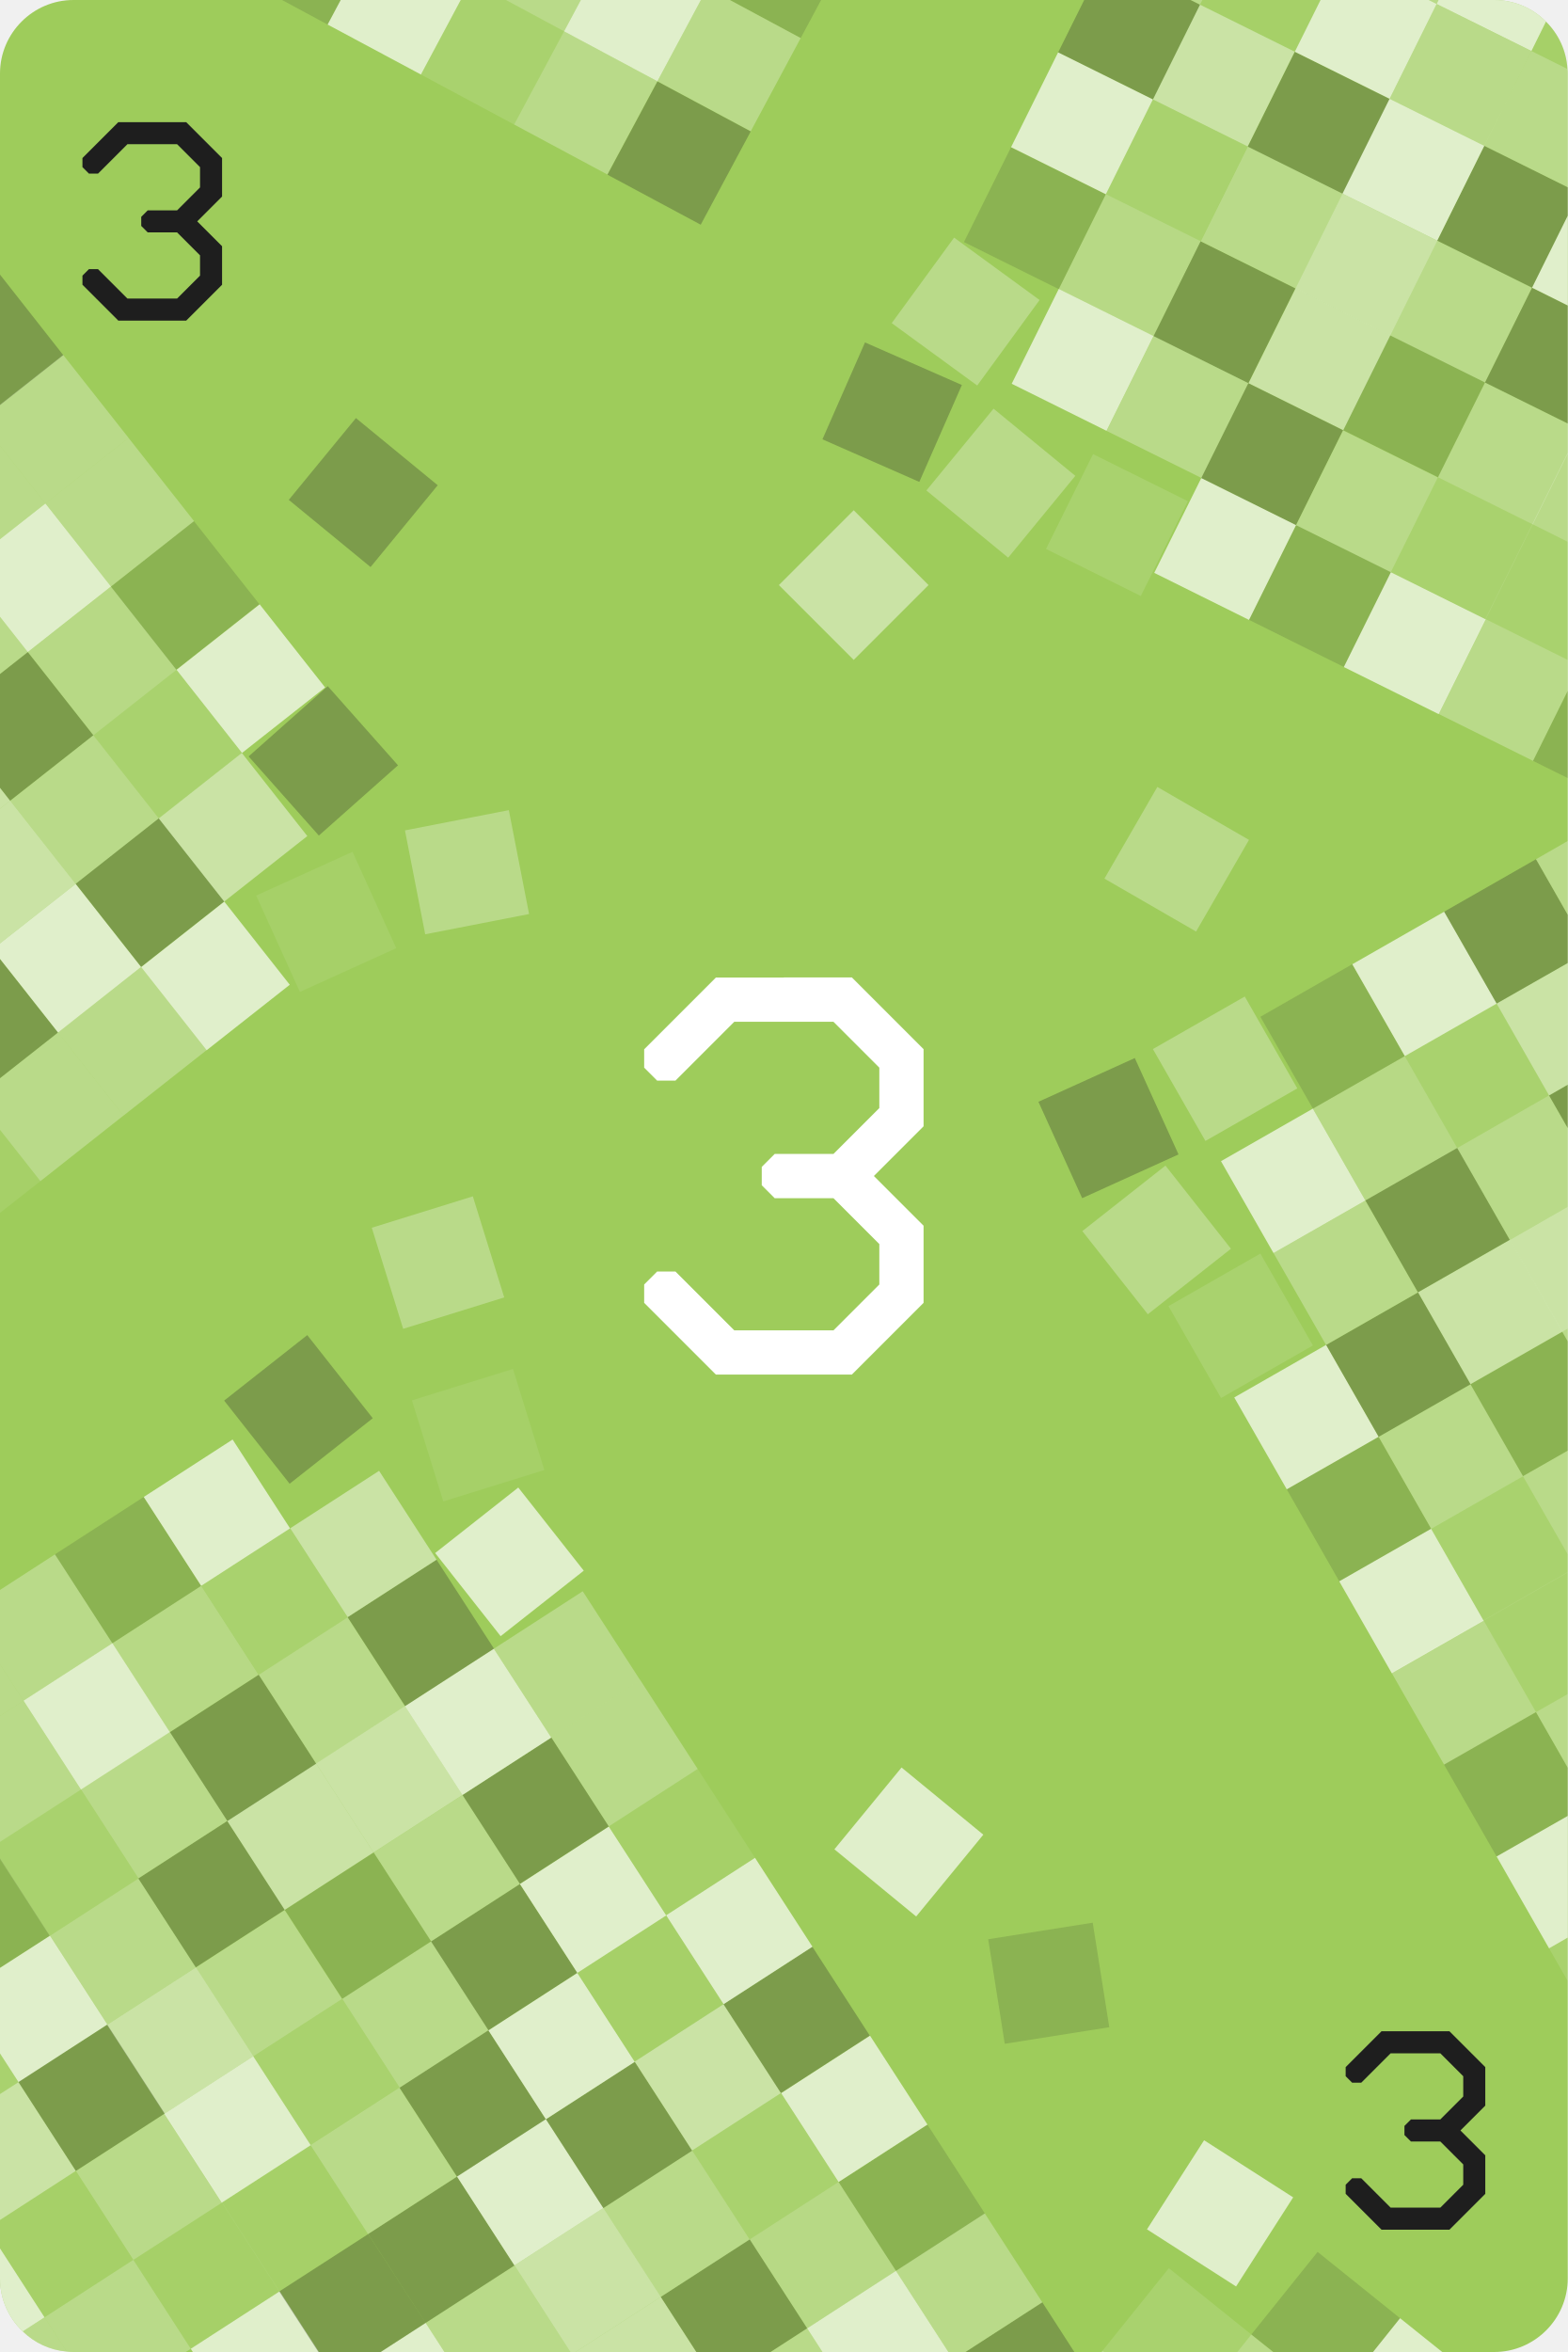
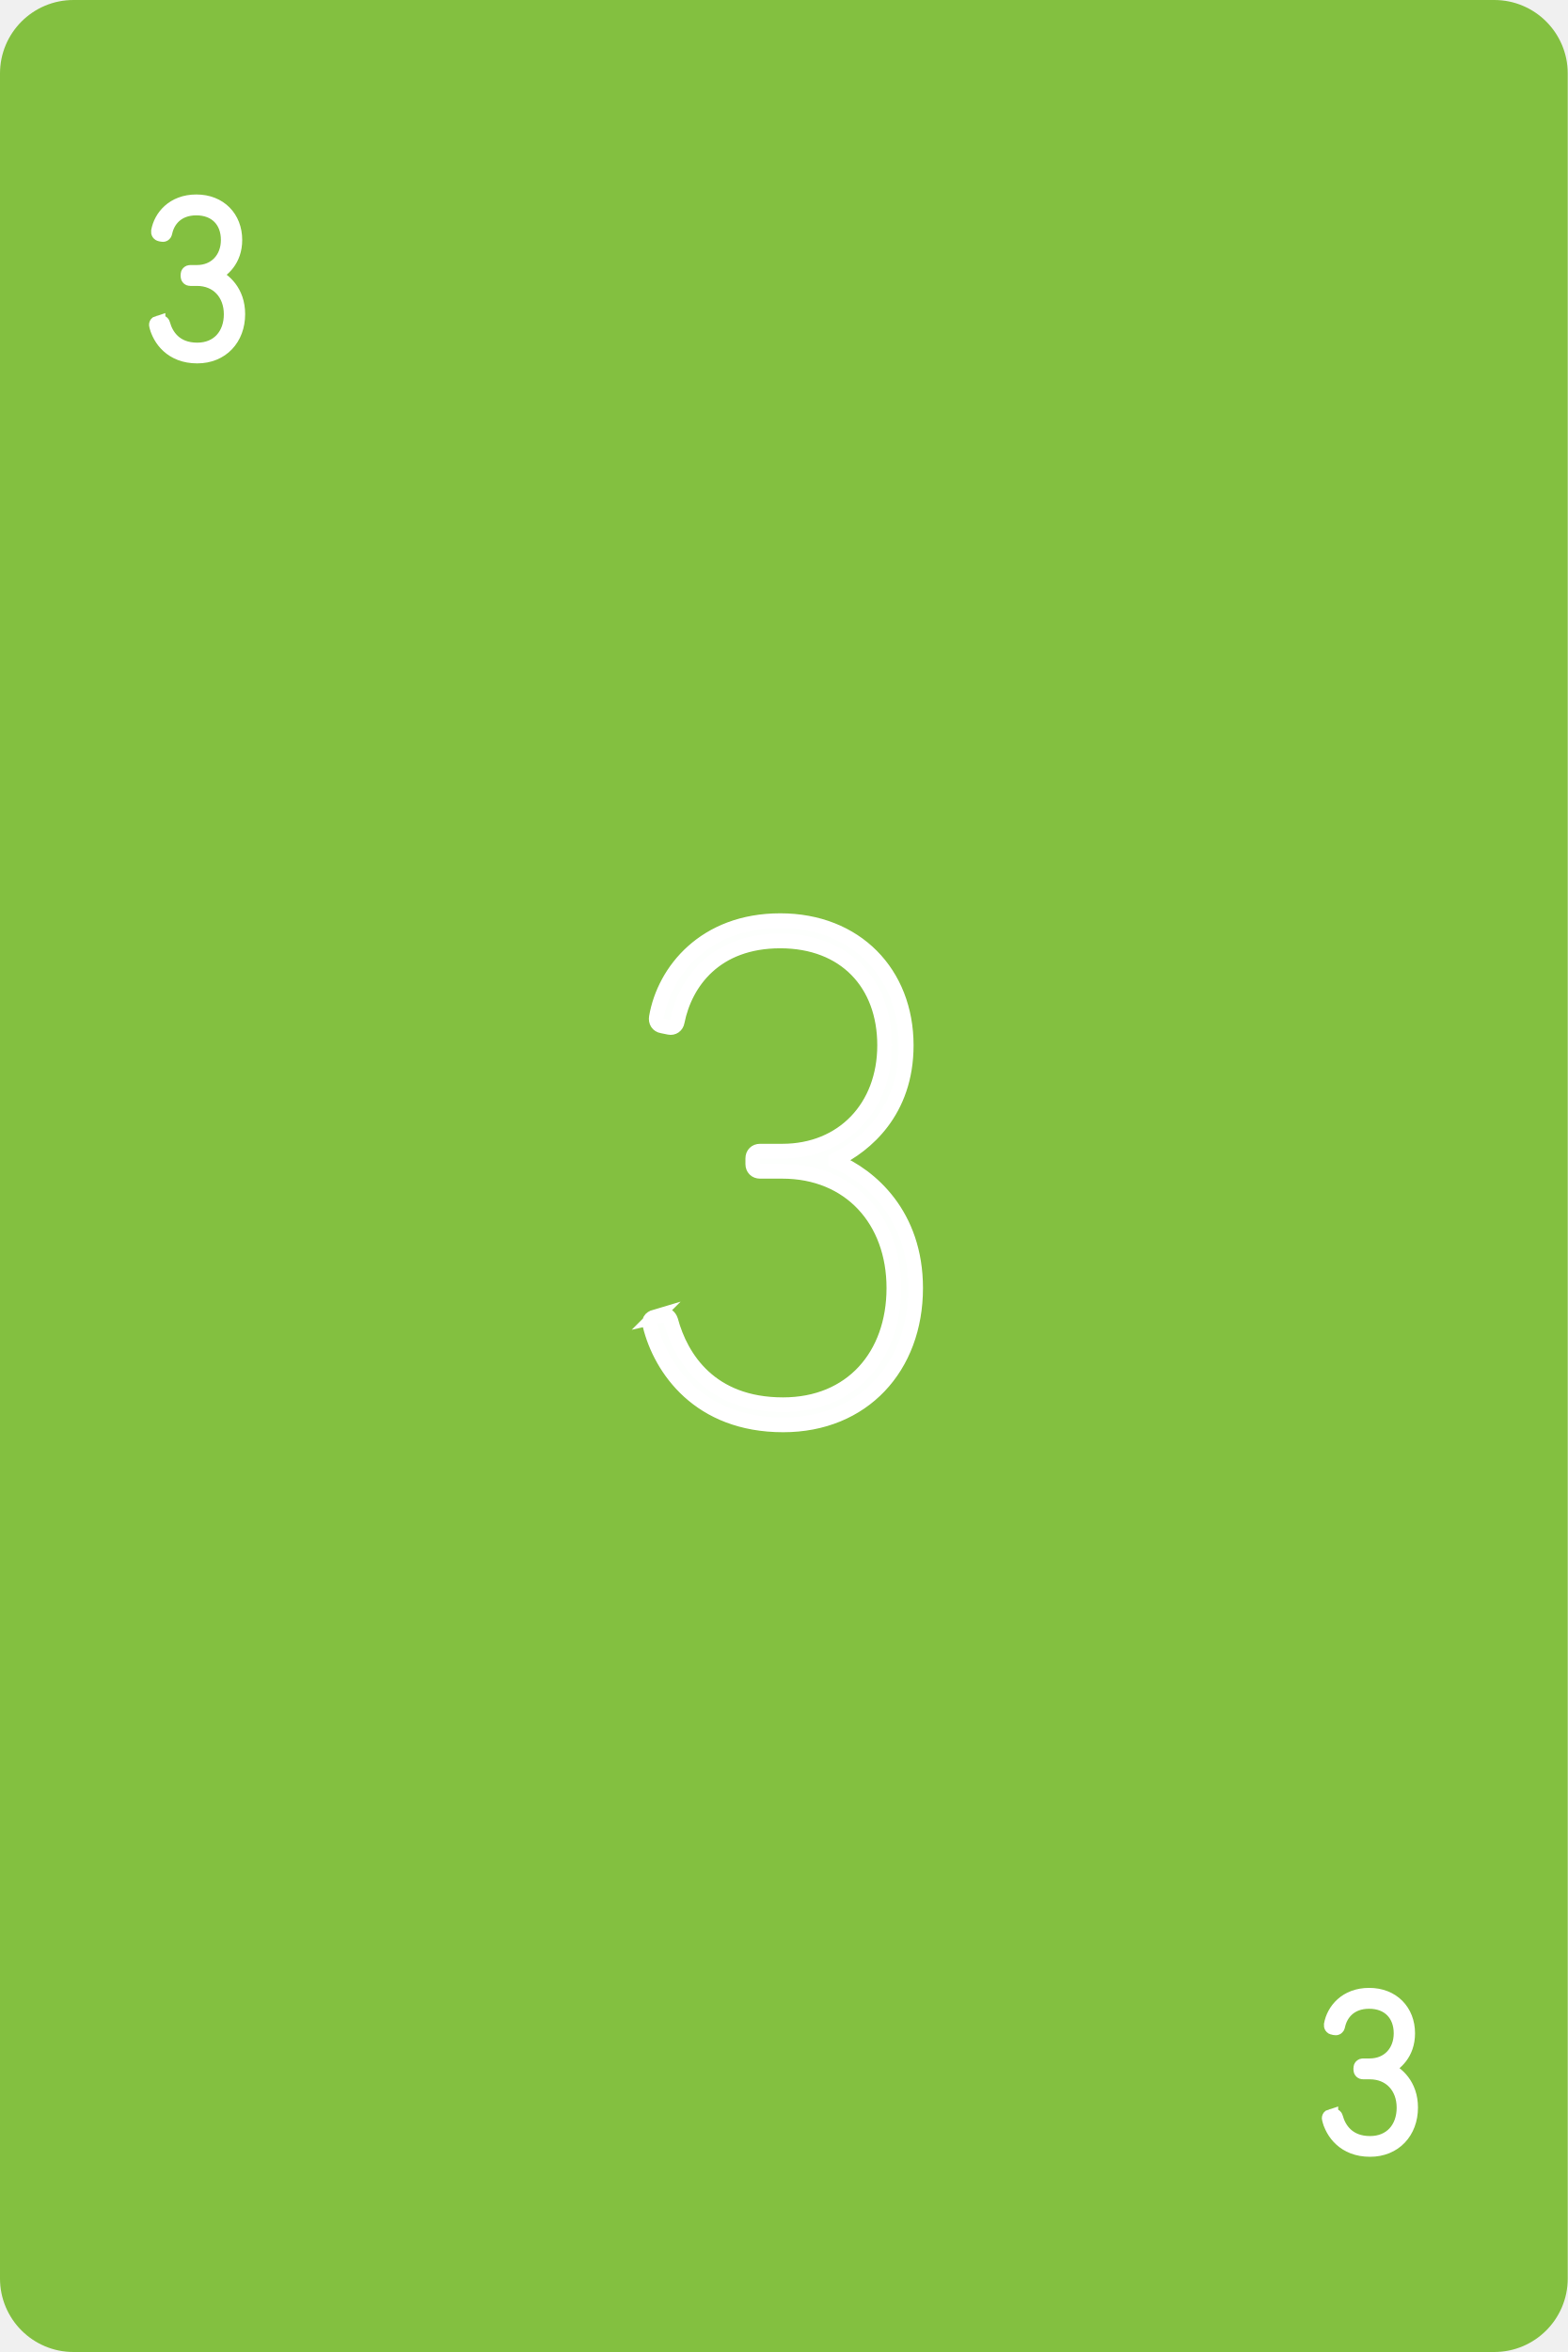
<svg xmlns="http://www.w3.org/2000/svg" id="Layer_2" data-name="Layer 2" viewBox="0 0 106.67 160">
  <defs>
    <style>
      .cls-1 {
-         opacity: .45;
-       }
- 
-       .cls-1, .cls-2, .cls-3, .cls-4, .cls-5, .cls-6, .cls-7, .cls-8, .cls-9, .cls-10, .cls-11 {
+         fill: #83c040;
        stroke-width: 0px;
      }

-       .cls-1, .cls-2, .cls-3, .cls-4, .cls-5, .cls-9, .cls-11 {
-         fill: #fff;
-       }
- 
      .cls-2 {
-         opacity: .68;
-       }
- 
-       .cls-3 {
-         opacity: .08;
-       }
- 
-       .cls-4, .cls-6 {
-         opacity: .28;
-       }
- 
-       .cls-6, .cls-7 {
-         fill: #231f20;
-       }
- 
-       .cls-7 {
-         opacity: .15;
-       }
- 
-       .cls-8 {
-         fill: #1e1e1e;
-       }
- 
-       .cls-9 {
-         opacity: .26;
-       }
- 
-       .cls-10 {
-         fill: #9ecc5b;
-       }
- 
-       .cls-11 {
-         opacity: .12;
+         fill: #fdfffd;
+         stroke: #fff;
+         stroke-miterlimit: 10;
      }
    </style>
  </defs>
  <g id="Layer_1-2" data-name="Layer 1">
    <g>
-       <path class="cls-10" d="M106.67,5v150c0,2.75-2.25,5-5,5H5c-.16,0-.31-.01-.46-.03-1.16-.1-2.2-.6-2.99-1.37-.96-.91-1.55-2.19-1.55-3.6V5C0,2.25,2.25,0,5,0h96.67c1.37,0,2.62.56,3.52,1.47.84.83,1.39,1.96,1.46,3.22.02.1.02.21.02.31Z" />
-       <polygon class="cls-4" points="74.18 77.26 74.16 77.23 74.17 77.23 74.18 77.26" />
-       <rect class="cls-9" x="9.02" y="109.26" width="7.2" height="7.2" transform="translate(-59.25 24.93) rotate(-32.88)" />
-       <rect class="cls-7" x="5.11" y="103.21" width="7.2" height="7.2" transform="translate(-56.59 21.84) rotate(-32.88)" />
-       <rect class="cls-11" x="15.07" y="105.35" width="7.2" height="7.2" transform="translate(-56.15 27.59) rotate(-32.88)" />
-       <rect class="cls-2" x="11.16" y="99.3" width="7.2" height="7.2" transform="translate(-53.5 24.5) rotate(-32.88)" />
-       <rect class="cls-1" x="16.84" y="121.35" width="7.2" height="7.2" transform="translate(-64.56 31.11) rotate(-32.88)" />
-       <rect class="cls-6" x="12.93" y="115.31" width="7.2" height="7.2" transform="translate(-61.9 28.02) rotate(-32.88)" />
-       <rect class="cls-1" x="22.89" y="117.44" width="7.2" height="7.2" transform="translate(-61.47 33.77) rotate(-32.88)" />
-       <rect class="cls-4" x="18.98" y="111.4" width="7.2" height="7.2" transform="translate(-58.81 30.68) rotate(-32.88)" />
-       <rect class="cls-4" x="4.75" y="129.17" width="7.2" height="7.2" transform="translate(-70.74 25.8) rotate(-32.88)" />
-       <polygon class="cls-11" points="0 126.42 0 125.3 5.51 121.74 9.42 127.79 3.39 131.68 3.37 131.7 0 126.49 0 126.42" />
-       <rect class="cls-6" x="10.79" y="125.26" width="7.2" height="7.2" transform="translate(-67.65 28.45) rotate(-32.88)" />
-       <rect class="cls-4" x="6.89" y="119.21" width="7.2" height="7.2" transform="translate(-64.99 25.36) rotate(-32.88)" />
-       <rect class="cls-4" x="24.66" y="133.45" width="7.2" height="7.2" transform="translate(-69.87 37.29) rotate(-32.88)" />
-       <rect class="cls-7" x="20.75" y="127.4" width="7.2" height="7.2" transform="translate(-67.21 34.2) rotate(-32.88)" />
-       <rect class="cls-6" x="30.7" y="129.54" width="7.2" height="7.2" transform="translate(-66.78 39.95) rotate(-32.88)" />
-       <rect class="cls-4" x="26.8" y="123.49" width="7.2" height="7.2" transform="translate(-64.12 36.86) rotate(-32.88)" />
-       <rect class="cls-2" x="12.56" y="141.26" width="7.2" height="7.2" transform="translate(-76.05 31.98) rotate(-32.88)" />
-       <rect class="cls-1" x="8.66" y="135.22" width="7.2" height="7.2" transform="translate(-73.4 28.89) rotate(-32.88)" />
-       <rect class="cls-11" x="18.61" y="137.36" width="7.2" height="7.2" transform="translate(-72.96 34.64) rotate(-32.88)" />
-       <rect class="cls-4" x="14.7" y="131.31" width="7.2" height="7.2" transform="translate(-70.31 31.55) rotate(-32.88)" />
-       <rect class="cls-2" x="36.75" y="125.63" width="7.2" height="7.2" transform="translate(-63.69 42.61) rotate(-32.88)" />
-       <rect class="cls-6" x="32.84" y="119.58" width="7.2" height="7.2" transform="translate(-61.03 39.51) rotate(-32.88)" />
-       <rect class="cls-3" x="42.8" y="121.72" width="7.2" height="7.2" transform="translate(-60.6 45.26) rotate(-32.88)" />
-       <rect class="cls-4" x="38.89" y="115.67" width="7.2" height="7.2" transform="translate(-57.94 42.17) rotate(-32.88)" />
-       <rect class="cls-2" x="28.93" y="113.54" width="7.2" height="7.2" transform="translate(-58.38 36.42) rotate(-32.88)" />
-       <rect class="cls-6" x="25.03" y="107.49" width="7.2" height="7.2" transform="translate(-55.72 33.33) rotate(-32.88)" />
-       <rect class="cls-4" x="34.98" y="109.63" width="7.2" height="7.2" transform="translate(-55.29 39.08) rotate(-32.88)" />
-       <rect class="cls-2" x="31.07" y="102.65" width="7.2" height="7.2" transform="translate(-58.32 44.24) rotate(-38.23)" />
-       <rect class="cls-1" x="21.12" y="101.44" width="7.2" height="7.2" transform="translate(-53.06 30.24) rotate(-32.88)" />
-       <rect class="cls-6" x="16.71" y="92.28" width="7.2" height="7.2" transform="translate(-54.98 33.13) rotate(-38.23)" />
-       <rect class="cls-3" x="28.93" y="94.03" width="7.2" height="7.2" transform="translate(-27.5 14.05) rotate(-17.26)" />
-       <rect class="cls-4" x="26.2" y="82.29" width="7.2" height="7.2" transform="translate(-24.14 12.71) rotate(-17.26)" />
-       <polygon class="cls-4" points="5.51 121.74 0 125.3 0 116.73 1.6 115.7 5.51 121.74" />
-       <polygon class="cls-4" points="1.6 115.7 0 116.73 0 113.22 1.6 115.7" />
-       <rect class="cls-2" x="2.98" y="113.17" width="7.2" height="7.2" transform="translate(-62.34 22.27) rotate(-32.88)" />
-       <polygon class="cls-4" points="7.65 111.79 1.6 115.7 0 113.22 0 108.16 3.74 105.74 7.65 111.79" />
-       <polygon class="cls-7" points="0 126.42 3.39 131.68 3.37 131.7 0 133.87 0 126.49 0 126.42" />
-       <polygon class="cls-11" points="1.26 141.64 0 142.45 0 139.69 1.26 141.64" />
-       <polygon class="cls-2" points="7.3 137.73 7.28 137.74 1.26 141.64 0 139.69 0 133.87 3.37 131.7 3.39 131.68 7.3 137.73" />
-       <path class="cls-2" d="M3.03,157.64l-1.48.96C.59,157.69,0,156.41,0,155v-2.05l3.03,4.69Z" />
-       <polygon class="cls-1" points="5.16 147.68 0 151.02 0 142.45 1.26 141.64 5.16 147.68" />
-       <rect class="cls-6" x="2.63" y="139.11" width="7.2" height="7.2" transform="translate(122.7 60) rotate(57.12)" />
-       <polygon class="cls-3" points="9.07 153.73 3.03 157.64 0 152.95 0 151.02 5.16 147.68 9.07 153.73" />
-       <rect class="cls-4" x="6.54" y="145.16" width="7.2" height="7.2" transform="translate(129.57 59.48) rotate(57.12)" />
-       <polygon class="cls-2" points="19.03 155.87 21.7 160 13.12 160 12.98 159.78 19 155.89 19.03 155.87" />
-       <rect class="cls-3" x="10.45" y="151.2" width="7.2" height="7.2" transform="translate(-108.33 250.64) rotate(-122.88)" />
-       <path class="cls-4" d="M12.98,159.78l-.34.22h-7.64c-.16,0-.31-.01-.46-.03l-1.51-2.33,6.04-3.91,3.91,6.05Z" />
-       <path class="cls-4" d="M4.54,159.97c-1.16-.1-2.2-.6-2.99-1.37l1.48-.96,1.51,2.33Z" />
-       <rect class="cls-9" x="52.39" y="149.82" width="7.2" height="7.2" transform="translate(-42.46 283.72) rotate(-122.88)" />
-       <rect class="cls-7" x="58.43" y="145.91" width="7.2" height="7.2" transform="translate(-29.85 282.77) rotate(-122.88)" />
-       <rect class="cls-7" x="67.75" y="131.31" width="7.2" height="7.2" transform="translate(-50.73 226.49) rotate(-99)" />
-       <rect class="cls-11" x="48.48" y="143.77" width="7.2" height="7.2" transform="translate(-43.42 271.11) rotate(-122.88)" />
-       <rect class="cls-2" x="54.52" y="139.86" width="7.2" height="7.2" transform="translate(-30.8 270.15) rotate(-122.88)" />
-       <polygon class="cls-1" points="47.38 160 39.16 160 44.96 156.25 47.38 160" />
-       <polygon class="cls-6" points="54.92 158.39 52.43 160 47.38 160 44.96 156.25 51.01 152.34 54.92 158.39" />
-       <polygon class="cls-1" points="44.96 156.25 39.16 160 38.81 160 35.01 154.11 41.05 150.2 44.96 156.25" />
-       <rect class="cls-4" x="42.43" y="147.68" width="7.2" height="7.2" transform="translate(-56.03 272.06) rotate(-122.88)" />
-       <polygon class="cls-4" points="55.96 160 52.43 160 54.92 158.39 55.96 160" />
-       <polygon class="cls-2" points="30.24 160 25.9 160 28.96 158.02 30.24 160" />
-       <polygon class="cls-4" points="38.81 160 30.24 160 28.96 158.02 35.01 154.11 38.81 160" />
-       <polygon class="cls-6" points="28.96 158.02 25.9 160 21.66 160 19 155.89 19 155.88 19.03 155.86 25.05 151.98 28.96 158.02" />
-       <rect class="cls-6" x="26.43" y="149.45" width="7.2" height="7.2" transform="translate(-82.2 261.35) rotate(-122.88)" />
-       <rect class="cls-3" x="16.47" y="147.31" width="7.2" height="7.2" transform="translate(-95.77 249.69) rotate(-122.88)" />
-       <rect class="cls-4" x="22.52" y="143.4" width="7.2" height="7.2" transform="translate(-83.16 248.74) rotate(-122.88)" />
-       <rect class="cls-2" x="32.48" y="145.54" width="7.2" height="7.2" transform="translate(-69.59 260.4) rotate(-122.88)" />
-       <rect class="cls-6" x="38.52" y="141.63" width="7.2" height="7.2" transform="translate(-56.98 259.45) rotate(-122.88)" />
-       <rect class="cls-6" x="28.57" y="139.49" width="7.2" height="7.2" transform="translate(-70.54 247.79) rotate(-122.88)" />
-       <rect class="cls-2" x="34.61" y="135.58" width="7.2" height="7.2" transform="translate(-57.93 246.84) rotate(-122.88)" />
-       <rect class="cls-1" x="44.57" y="137.72" width="7.2" height="7.2" transform="translate(-44.37 258.49) rotate(-122.88)" />
-       <rect class="cls-6" x="50.62" y="133.81" width="7.2" height="7.2" transform="translate(-31.76 257.54) rotate(-122.88)" />
-       <rect class="cls-3" x="40.66" y="131.68" width="7.2" height="7.2" transform="translate(-45.32 245.88) rotate(-122.88)" />
-       <rect class="cls-2" x="58.23" y="121.7" width="7.2" height="7.2" transform="translate(30.11 261.38) rotate(-140.61)" />
-       <rect class="cls-2" x="46.71" y="127.77" width="7.2" height="7.2" transform="translate(-32.71 244.93) rotate(-122.88)" />
-       <polygon class="cls-6" points="73.1 160 65.69 160 70.92 156.62 73.1 160" />
-       <polygon class="cls-2" points="64.53 160 55.96 160 54.92 158.39 60.96 154.48 64.53 160" />
-       <polygon class="cls-4" points="70.92 156.62 65.69 160 64.53 160 60.96 154.49 60.96 154.48 67.01 150.57 67.01 150.58 70.92 156.62" />
-       <polygon class="cls-4" points="97.88 0 97.75 .27 97.21 0 97.88 0" />
-       <path class="cls-2" d="M105.19,1.47l-.99,2-6.45-3.2.13-.27h3.79c1.37,0,2.62.56,3.52,1.47Z" />
-       <path class="cls-3" d="M106.65,4.69l-2.45-1.22.99-2c.84.83,1.39,1.96,1.46,3.22Z" />
-       <rect class="cls-9" x="73.27" y="14.44" width="7.2" height="7.2" transform="translate(26.53 78.87) rotate(-63.6)" />
-       <rect class="cls-7" x="66.82" y="11.24" width="7.2" height="7.2" transform="translate(25.81 71.32) rotate(-63.6)" />
-       <rect class="cls-11" x="76.47" y="7.99" width="7.2" height="7.2" transform="translate(34.08 78.16) rotate(-63.6)" />
-       <rect class="cls-2" x="70.02" y="4.79" width="7.2" height="7.2" transform="translate(33.37 70.6) rotate(-63.6)" />
-       <rect class="cls-1" x="86.17" y="20.85" width="7.2" height="7.2" transform="translate(27.96 93.98) rotate(-63.6)" />
-       <rect class="cls-1" x="54.49" y="36.2" width="7.2" height="7.2" transform="translate(71.02 109.02) rotate(-135)" />
-       <rect class="cls-6" x="79.72" y="17.64" width="7.2" height="7.2" transform="translate(27.24 86.43) rotate(-63.6)" />
-       <rect class="cls-1" x="89.37" y="14.4" width="7.2" height="7.2" transform="translate(35.51 93.27) rotate(-63.6)" />
-       <rect class="cls-4" x="82.92" y="11.2" width="7.2" height="7.2" transform="translate(34.8 85.71) rotate(-63.6)" />
-       <rect class="cls-2" x="79.76" y="33.74" width="7.2" height="7.2" transform="translate(12.85 95.41) rotate(-63.6)" />
-       <rect class="cls-11" x="72.4" y="32.12" width="7.2" height="7.2" transform="translate(10.21 87.91) rotate(-63.6)" />
-       <rect class="cls-6" x="82.96" y="27.29" width="7.2" height="7.2" transform="translate(20.4 94.69) rotate(-63.6)" />
-       <rect class="cls-4" x="76.52" y="24.09" width="7.2" height="7.2" transform="translate(19.69 87.14) rotate(-63.6)" />
-       <polygon class="cls-4" points="106.67 28.81 106.67 30.87 104.29 35.67 104.26 35.66 97.84 32.47 101.04 26.02 106.67 28.81" />
-       <rect class="cls-7" x="92.62" y="24.05" width="7.2" height="7.2" transform="translate(28.67 101.53) rotate(-63.6)" />
-       <polygon class="cls-6" points="106.67 20.78 106.67 28.81 101.04 26.02 104.24 19.57 106.67 20.78" />
-       <rect class="cls-4" x="95.82" y="17.6" width="7.2" height="7.2" transform="translate(36.22 100.82) rotate(-63.6)" />
-       <rect class="cls-2" x="92.66" y="40.15" width="7.2" height="7.2" transform="translate(14.27 110.52) rotate(-63.6)" />
-       <rect class="cls-7" x="86.21" y="36.95" width="7.2" height="7.2" transform="translate(13.56 102.96) rotate(-63.6)" />
-       <rect class="cls-11" x="95.86" y="33.7" width="7.2" height="7.2" transform="translate(21.83 109.8) rotate(-63.6)" />
-       <rect class="cls-4" x="89.41" y="30.5" width="7.2" height="7.2" transform="translate(21.11 102.25) rotate(-63.6)" />
-       <polygon class="cls-2" points="106.67 14.67 106.67 20.78 104.24 19.57 106.67 14.67" />
-       <polygon class="cls-6" points="106.67 12.74 106.67 14.67 104.24 19.57 97.79 16.37 100.99 9.92 106.67 12.74" />
-       <path class="cls-4" d="M106.67,5v7.74l-5.68-2.82,3.21-6.45,2.45,1.22c.02.1.02.21.02.31Z" />
-       <rect class="cls-2" x="92.57" y="7.95" width="7.2" height="7.2" transform="translate(43.06 92.55) rotate(-63.6)" />
-       <rect class="cls-6" x="86.12" y="4.75" width="7.2" height="7.2" transform="translate(42.35 85) rotate(-63.6)" />
-       <rect class="cls-4" x="95.77" y="1.5" width="7.2" height="7.2" transform="translate(50.62 91.84) rotate(-63.6)" />
-       <polygon class="cls-2" points="97.75 .27 94.55 6.72 88.1 3.52 89.85 0 97.21 0 97.75 .27" />
-       <rect class="cls-1" x="79.67" y="1.54" width="7.2" height="7.2" transform="translate(41.64 77.44) rotate(-63.6)" />
-       <polygon class="cls-6" points="81.65 .32 78.45 6.76 72 3.56 73.77 0 81.01 0 81.65 .32" />
-       <polygon class="cls-3" points="89.85 0 88.1 3.52 81.65 .32 81.81 0 89.85 0" />
-       <polygon class="cls-4" points="81.81 0 81.65 .32 81.01 0 81.81 0" />
-       <rect class="cls-4" x="64.5" y="29.27" width="7.2" height="7.2" transform="translate(-.52 64.64) rotate(-50.61)" />
-       <rect class="cls-6" x="57.11" y="24.44" width="7.2" height="7.2" transform="translate(10.61 72.34) rotate(-66.28)" />
-       <rect class="cls-2" x="70.07" y="20.89" width="7.2" height="7.2" transform="translate(18.97 79.58) rotate(-63.6)" />
-       <rect class="cls-4" x="62.1" y="17.6" width="7.2" height="7.2" transform="translate(9.85 61.77) rotate(-53.88)" />
-       <polygon class="cls-4" points="106.67 30.8 106.67 36.86 104.29 35.67 104.26 35.66 106.67 30.8" />
-       <polygon class="cls-4" points="106.67 44.89 106.67 47 104.31 51.76 97.89 48.57 97.86 48.56 101.06 42.11 101.09 42.12 106.67 44.89" />
-       <polygon class="cls-7" points="104.31 51.76 106.67 47 106.67 52.93 104.31 51.76" />
-       <polygon class="cls-11" points="106.67 36.86 106.67 44.89 101.09 42.12 101.06 42.11 104.26 35.66 104.29 35.67 106.67 36.86" />
-       <rect class="cls-9" x="90.64" y="73.16" width="7.2" height="7.2" transform="translate(-25.67 56.9) rotate(-29.76)" />
-       <rect class="cls-7" x="87.07" y="66.91" width="7.2" height="7.2" transform="translate(-23.04 54.3) rotate(-29.76)" />
-       <rect class="cls-11" x="96.89" y="69.59" width="7.2" height="7.2" transform="translate(-23.07 59.53) rotate(-29.76)" />
-       <rect class="cls-2" x="93.32" y="63.34" width="7.2" height="7.2" transform="translate(-20.44 56.93) rotate(-29.76)" />
-       <rect class="cls-1" x="97.79" y="85.66" width="7.2" height="7.2" transform="translate(-30.93 62.09) rotate(-29.76)" />
-       <rect class="cls-6" x="94.21" y="79.41" width="7.2" height="7.2" transform="translate(-28.3 59.49) rotate(-29.76)" />
-       <polygon class="cls-1" points="106.67 82.09 106.67 90.39 106.3 90.6 102.73 84.35 106.67 82.09" />
-       <polygon class="cls-4" points="106.67 76.74 106.67 82.09 102.73 84.35 99.15 78.1 105.4 74.52 106.67 76.74" />
-       <rect class="cls-2" x="85.29" y="92.81" width="7.2" height="7.2" transform="translate(-36.13 56.83) rotate(-29.76)" />
-       <rect class="cls-11" x="80.82" y="86.6" width="7.2" height="7.2" transform="translate(-33.64 53.79) rotate(-29.76)" />
-       <rect class="cls-6" x="91.54" y="89.24" width="7.2" height="7.2" transform="translate(-33.53 59.46) rotate(-29.76)" />
-       <rect class="cls-4" x="87.96" y="82.99" width="7.2" height="7.2" transform="translate(-30.9 56.86) rotate(-29.76)" />
-       <polygon class="cls-4" points="106.67 98.68 106.67 105.74 103.62 100.42 106.67 98.68" />
-       <polygon class="cls-7" points="106.67 91.25 106.67 98.68 103.62 100.42 100.05 94.17 106.3 90.6 106.67 91.25" />
-       <polygon class="cls-4" points="106.67 90.39 106.67 91.25 106.3 90.6 106.67 90.39" />
-       <rect class="cls-2" x="92.43" y="105.31" width="7.2" height="7.2" transform="translate(-41.39 62.03) rotate(-29.76)" />
-       <rect class="cls-7" x="88.86" y="99.06" width="7.2" height="7.2" transform="translate(-38.76 59.43) rotate(-29.76)" />
-       <polygon class="cls-11" points="103.62 100.42 106.67 105.74 106.67 106.97 100.95 110.24 100.94 110.22 97.37 104 97.37 103.99 103.62 100.42" />
-       <rect class="cls-4" x="95.11" y="95.49" width="7.2" height="7.2" transform="translate(-36.16 62.06) rotate(-29.76)" />
-       <rect class="cls-4" x="76.47" y="54.85" width="7.2" height="7.2" transform="translate(-10.59 98.57) rotate(-60)" />
-       <polygon class="cls-6" points="106.67 73.79 106.67 76.74 105.4 74.52 106.67 73.79" />
-       <polygon class="cls-1" points="106.67 65.51 106.67 73.79 105.4 74.52 101.83 68.27 106.67 65.51" />
-       <polygon class="cls-6" points="106.67 62.23 106.67 65.51 101.83 68.27 98.26 62.02 104.51 58.45 106.67 62.23" />
-       <polygon class="cls-4" points="104.51 58.45 106.67 57.21 106.67 62.23 104.51 58.45" />
-       <rect class="cls-4" x="75.1" y="80.75" width="7.2" height="7.2" transform="translate(-35.32 66.79) rotate(-38.23)" />
-       <rect class="cls-6" x="71.82" y="73.14" width="7.2" height="7.2" transform="translate(-24.97 38.03) rotate(-24.41)" />
-       <rect class="cls-2" x="84.39" y="76.73" width="7.2" height="7.2" transform="translate(-28.27 54.27) rotate(-29.76)" />
-       <rect class="cls-4" x="79.76" y="69.11" width="7.2" height="7.2" transform="translate(-25.1 50.96) rotate(-29.76)" />
-       <polygon class="cls-2" points="106.67 123.53 106.67 131.81 105.4 132.54 101.83 126.29 106.67 123.53" />
-       <polygon class="cls-11" points="106.67 131.81 106.67 134.76 105.4 132.54 106.67 131.81" />
-       <rect class="cls-4" x="95.99" y="111.54" width="7.2" height="7.2" transform="translate(-44.01 64.61) rotate(-29.76)" />
-       <polygon class="cls-7" points="106.67 120.25 106.67 123.53 101.83 126.29 98.25 120.04 104.51 116.47 106.67 120.25" />
-       <polygon class="cls-11" points="106.67 106.94 106.67 115.24 104.51 116.47 101.39 111.02 100.94 110.25 100.94 110.24 100.93 110.22 100.94 110.22 106.67 106.94" />
-       <polygon class="cls-4" points="106.67 115.24 106.67 120.25 104.51 116.47 106.67 115.24" />
-       <polygon class="cls-2" points="98.13 160 93.42 160 95.26 157.7 98.13 160" />
-       <polygon class="cls-4" points="75.13 160 74.95 160 75.02 159.91 75.13 160" />
-       <rect class="cls-2" x="79.42" y="146.97" width="7.2" height="7.2" transform="translate(254.58 161.93) rotate(122.66)" />
-       <polygon class="cls-7" points="95.26 157.7 93.42 160 86.63 160 85.14 158.81 89.65 153.19 95.26 157.7" />
-       <polygon class="cls-11" points="85.14 158.81 84.19 160 75.13 160 75.02 159.91 79.53 154.3 85.14 158.81" />
-       <polygon class="cls-4" points="86.63 160 84.19 160 85.14 158.81 86.63 160" />
-       <rect class="cls-9" x="3.35" y="41.36" width="7.2" height="7.2" transform="translate(37.97 11.68) rotate(51.77)" />
-       <rect class="cls-7" x="9" y="36.91" width="7.2" height="7.2" transform="translate(36.62 5.54) rotate(51.77)" />
-       <rect class="cls-11" x="7.8" y="47.02" width="7.2" height="7.2" transform="translate(44.11 10.34) rotate(51.77)" />
-       <rect class="cls-2" x="13.46" y="42.56" width="7.2" height="7.2" transform="translate(42.77 4.2) rotate(51.77)" />
-       <polygon class="cls-1" points=".69 54.47 0 55.01 0 53.59 .69 54.47" />
-       <polygon class="cls-6" points="6.35 50.02 .69 54.47 0 53.59 0 45.85 1.89 44.36 6.35 50.02" />
-       <polygon class="cls-1" points="5.15 60.13 0 64.18 0 55.01 .69 54.47 5.15 60.13" />
-       <rect class="cls-4" x="2.15" y="51.47" width="7.2" height="7.2" transform="translate(45.45 16.48) rotate(51.77)" />
-       <polygon class="cls-4" points="1.89 44.36 0 45.85 0 41.96 1.89 44.36" />
-       <polygon class="cls-6" points="3.95 70.24 0 73.35 0 65.23 3.95 70.24" />
-       <polygon class="cls-3" points="2.75 80.35 0 82.51 0 76.86 2.75 80.35" />
-       <polygon class="cls-4" points="8.4 75.89 2.75 80.35 0 76.86 0 73.35 3.95 70.24 8.4 75.89" />
-       <polygon class="cls-2" points="9.6 65.78 3.95 70.24 0 65.23 0 64.18 5.15 60.13 9.6 65.78" />
-       <rect class="cls-6" x="6.6" y="57.13" width="7.2" height="7.2" transform="translate(51.6 15.13) rotate(51.77)" />
-       <rect class="cls-6" x="21.12" y="29.9" width="7.2" height="7.2" transform="translate(26.87 -8.07) rotate(39.39)" />
-       <rect class="cls-4" x="5.4" y="67.24" width="7.2" height="7.2" transform="translate(59.08 19.93) rotate(51.77)" />
-       <rect class="cls-2" x="11.06" y="62.79" width="7.2" height="7.2" transform="translate(57.74 13.79) rotate(51.77)" />
-       <rect class="cls-1" x="12.26" y="52.68" width="7.2" height="7.2" transform="translate(50.25 8.99) rotate(51.77)" />
-       <rect class="cls-6" x="18.41" y="48.16" width="7.2" height="7.2" transform="translate(46.1 .94) rotate(48.41)" />
-       <rect class="cls-3" x="18.59" y="59.11" width="7.2" height="7.2" transform="translate(70.13 16.59) rotate(65.59)" />
-       <rect class="cls-4" x="28.18" y="55.73" width="7.2" height="7.2" transform="translate(83.93 16.79) rotate(78.97)" />
-       <polygon class="cls-4" points="3.09 34.25 0 36.68 0 30.32 3.09 34.25" />
-       <polygon class="cls-4" points="8.75 29.79 3.09 34.25 0 30.32 0 27.52 4.29 24.14 4.31 24.16 8.75 29.79" />
-       <polygon class="cls-2" points="7.55 39.9 1.89 44.36 0 41.96 0 36.68 3.09 34.25 7.55 39.9" />
-       <rect class="cls-4" x="4.55" y="31.25" width="7.2" height="7.2" transform="translate(30.48 6.88) rotate(51.77)" />
-       <polygon class="cls-6" points="4.31 24.16 0 27.56 0 18.68 4.29 24.14 4.31 24.16" />
-       <polygon class="cls-7" points="55.87 0 54.48 2.59 49.66 0 55.87 0" />
-       <polygon class="cls-2" points="31.35 0 28.64 5.07 22.29 1.67 23.18 0 31.35 0" />
-       <polygon class="cls-11" points="38.38 2.13 34.98 8.47 28.64 5.07 31.35 0 34.42 0 38.38 2.13" />
-       <polygon class="cls-4" points="39.52 0 38.38 2.13 34.42 0 39.52 0" />
-       <polygon class="cls-7" points="23.18 0 22.29 1.67 19.19 0 23.18 0" />
-       <rect class="cls-4" x="36.26" y="3.4" width="7.2" height="7.2" transform="translate(14.85 38.82) rotate(-61.8)" />
-       <rect class="cls-6" x="42.6" y="6.81" width="7.2" height="7.2" transform="translate(15.2 46.21) rotate(-61.8)" />
-       <polygon class="cls-2" points="47.69 0 44.73 5.53 38.38 2.13 39.52 0 47.69 0" />
-       <polygon class="cls-4" points="54.48 2.59 51.08 8.93 44.73 5.53 47.69 0 49.66 0 54.48 2.59" />
-       <path class="cls-5" d="M53.34,66.49h4.62l.44.44.44.44,3.12,3.12.44.44.44.44v5.25l-.44.44-.44.44-2.5,2.5,2.5,2.5.44.44.44.44v5.25l-.44.44-.44.44-3.12,3.12-.44.44-.44.44h-9.25l-.44-.44-.44-.44-3.12-3.12-.44-.44-.44-.44v-1.25l.88-.88h1.25l.44.44.44.44,3.12,3.12h6.75l3.12-3.12v-2.75l-3.12-3.12h-4l-.88-.88v-1.25l.88-.88h4l3.12-3.12v-2.75l-3.12-3.12h-6.75l-3.12,3.12-.44.44-.44.44h-1.25l-.88-.88v-1.25l.44-.44.44-.44,3.12-3.12.44-.44.44-.44h4.62Z" />
-       <path class="cls-8" d="M10.36,8.31h2.31l.22.22.22.22,1.56,1.56.22.22.22.22v2.62l-.22.22-.22.22-1.25,1.25,1.25,1.25.22.22.22.22v2.62l-.22.22-.22.22-1.56,1.56-.22.22-.22.22h-4.62l-.22-.22-.22-.22-1.56-1.56-.22-.22-.22-.22v-.62l.44-.44h.62l.22.22.22.22,1.56,1.56h3.38l1.56-1.56v-1.38l-1.56-1.56h-2l-.44-.44v-.62l.44-.44h2l1.56-1.56v-1.38l-1.56-1.56h-3.38l-1.56,1.56-.22.22-.22.22h-.62l-.44-.44v-.62l.22-.22.22-.22,1.56-1.56.22-.22.22-.22h2.31Z" />
-       <path class="cls-8" d="M96.31,138.18h2.31l.22.22.22.22,1.56,1.56.22.22.22.22v2.62l-.22.22-.22.22-1.25,1.25,1.25,1.25.22.22.22.22v2.62l-.22.22-.22.22-1.56,1.56-.22.22-.22.22h-4.62l-.22-.22-.22-.22-1.56-1.56-.22-.22-.22-.22v-.62l.44-.44h.62l.22.22.22.22,1.56,1.56h3.38l1.56-1.56v-1.38l-1.56-1.56h-2l-.44-.44v-.62l.44-.44h2l1.56-1.56v-1.38l-1.56-1.56h-3.38l-1.56,1.56-.22.22-.22.22h-.62l-.44-.44v-.62l.22-.22.22-.22,1.56-1.56.22-.22.22-.22h2.31Z" />
+       <rect class="cls-1" x="0" y="0" width="106.67" height="160" rx="5" ry="5" />
+       <path class="cls-2" d="M10.75,21.98l.14-.03c.1-.03.17.01.19.1.21.78.83,1.76,2.34,1.76,1.43,0,2.31-1.02,2.31-2.43s-.92-2.43-2.33-2.43h-.46c-.09,0-.15-.06-.15-.15v-.12c0-.09.06-.15.15-.15h.46c1.26,0,2.13-.92,2.13-2.21s-.83-2.17-2.17-2.17-1.98.86-2.14,1.68c-.02.09-.09.14-.17.12l-.15-.03c-.09-.02-.13-.09-.12-.18.17-.96,1-2.01,2.58-2.01s2.62,1.09,2.62,2.59c0,1.38-.86,2.08-1.47,2.38v.03c.72.3,1.67,1.11,1.67,2.64,0,1.65-1.1,2.85-2.76,2.85-1.75,0-2.55-1.17-2.77-2.07-.03-.09,0-.15.1-.18Z" />
+       <path class="cls-2" d="M90.55,143.98l.14-.03c.1-.03.17.01.19.1.21.78.83,1.76,2.34,1.76,1.43,0,2.31-1.02,2.31-2.43s-.92-2.43-2.33-2.43h-.46c-.09,0-.15-.06-.15-.15v-.12c0-.09.06-.15.15-.15h.46c1.26,0,2.13-.92,2.13-2.21s-.83-2.17-2.17-2.17-1.98.86-2.14,1.68c-.02.09-.09.14-.17.12l-.15-.03c-.09-.01-.13-.09-.12-.18.17-.96,1-2.01,2.58-2.01s2.62,1.09,2.62,2.59c0,1.38-.86,2.08-1.47,2.38v.03c.72.3,1.67,1.11,1.67,2.64,0,1.65-1.1,2.85-2.76,2.85-1.75,0-2.55-1.17-2.77-2.07-.03-.09,0-.15.1-.18Z" />
+       <path class="cls-2" d="M44.56,89.59l.44-.1c.34-.1.54.05.64.34.69,2.55,2.69,5.73,7.64,5.73,4.65,0,7.54-3.33,7.54-7.94s-2.99-7.94-7.59-7.94h-1.52c-.29,0-.49-.2-.49-.49v-.39c0-.29.2-.49.49-.49h1.52c4.12,0,6.96-2.99,6.96-7.2s-2.7-7.1-7.1-7.1-6.47,2.79-7.01,5.49c-.05.29-.29.44-.54.39l-.49-.1c-.29-.05-.44-.29-.39-.59.54-3.14,3.28-6.57,8.43-6.57s8.57,3.58,8.57,8.48c0,4.51-2.79,6.81-4.8,7.79v.1c2.35.98,5.44,3.63,5.44,8.62,0,5.39-3.58,9.31-9.01,9.31-5.73,0-8.33-3.82-9.06-6.76-.1-.29,0-.49.34-.59Z" />
    </g>
  </g>
</svg>
